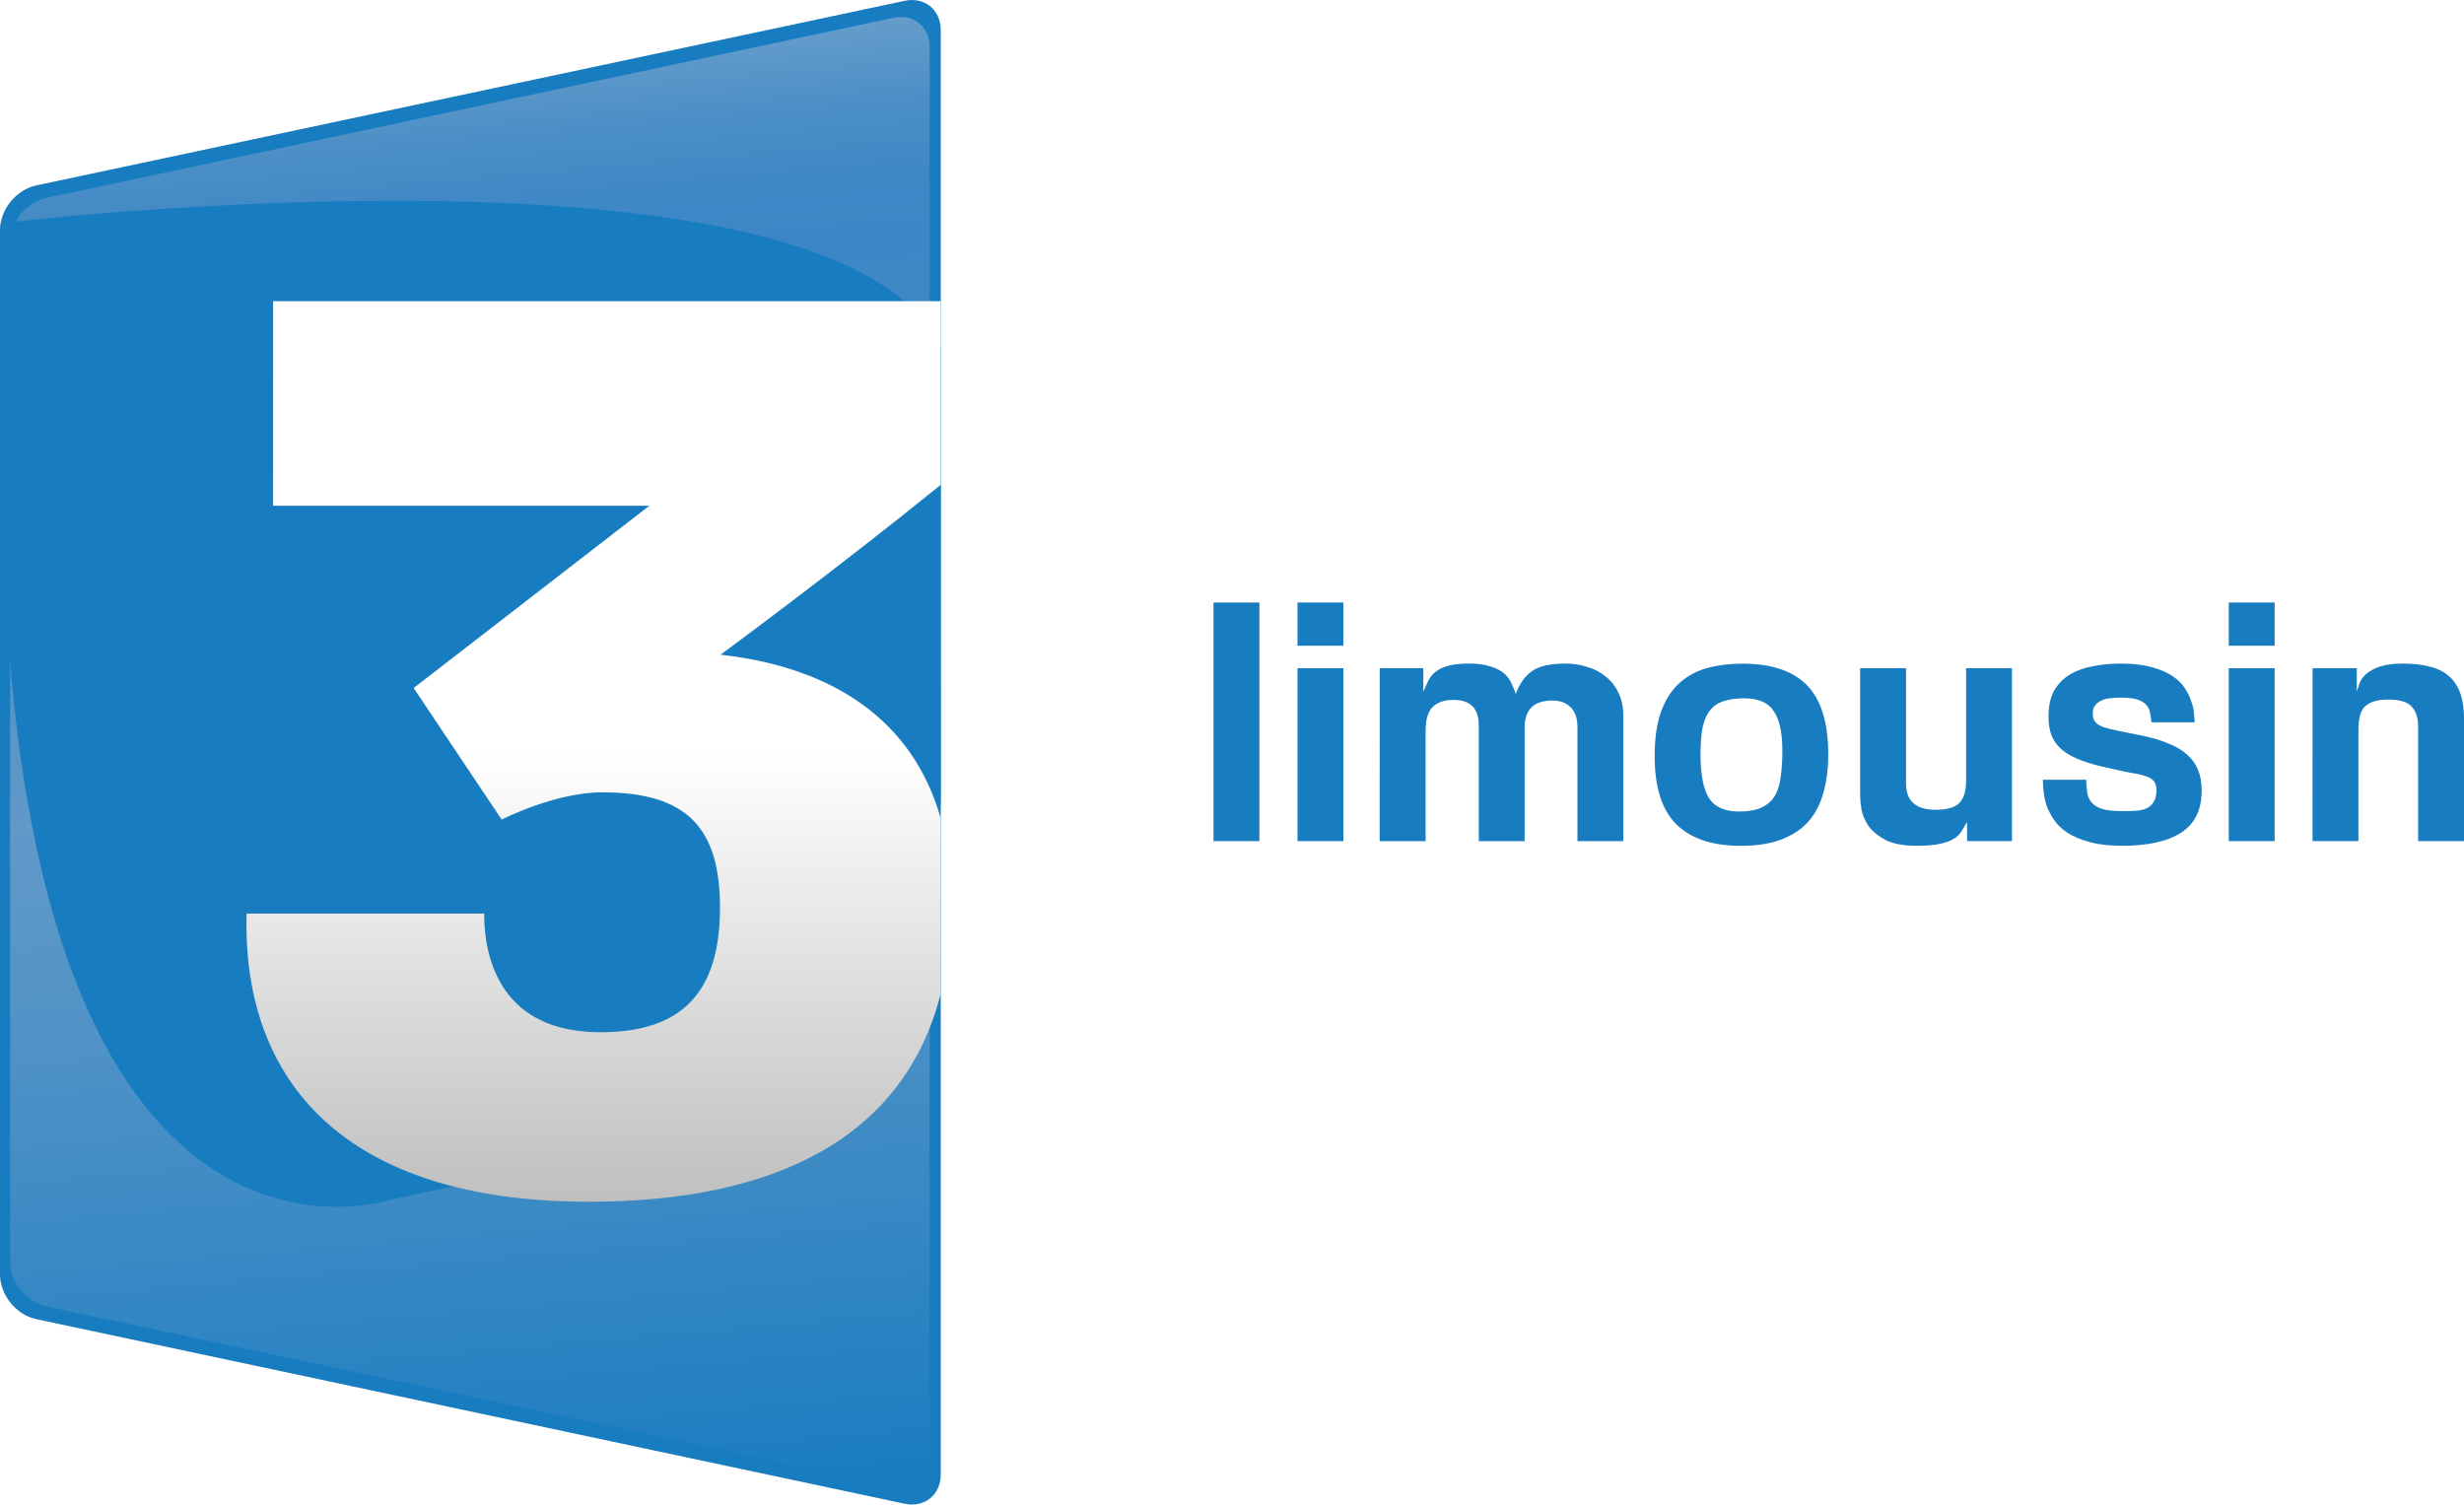
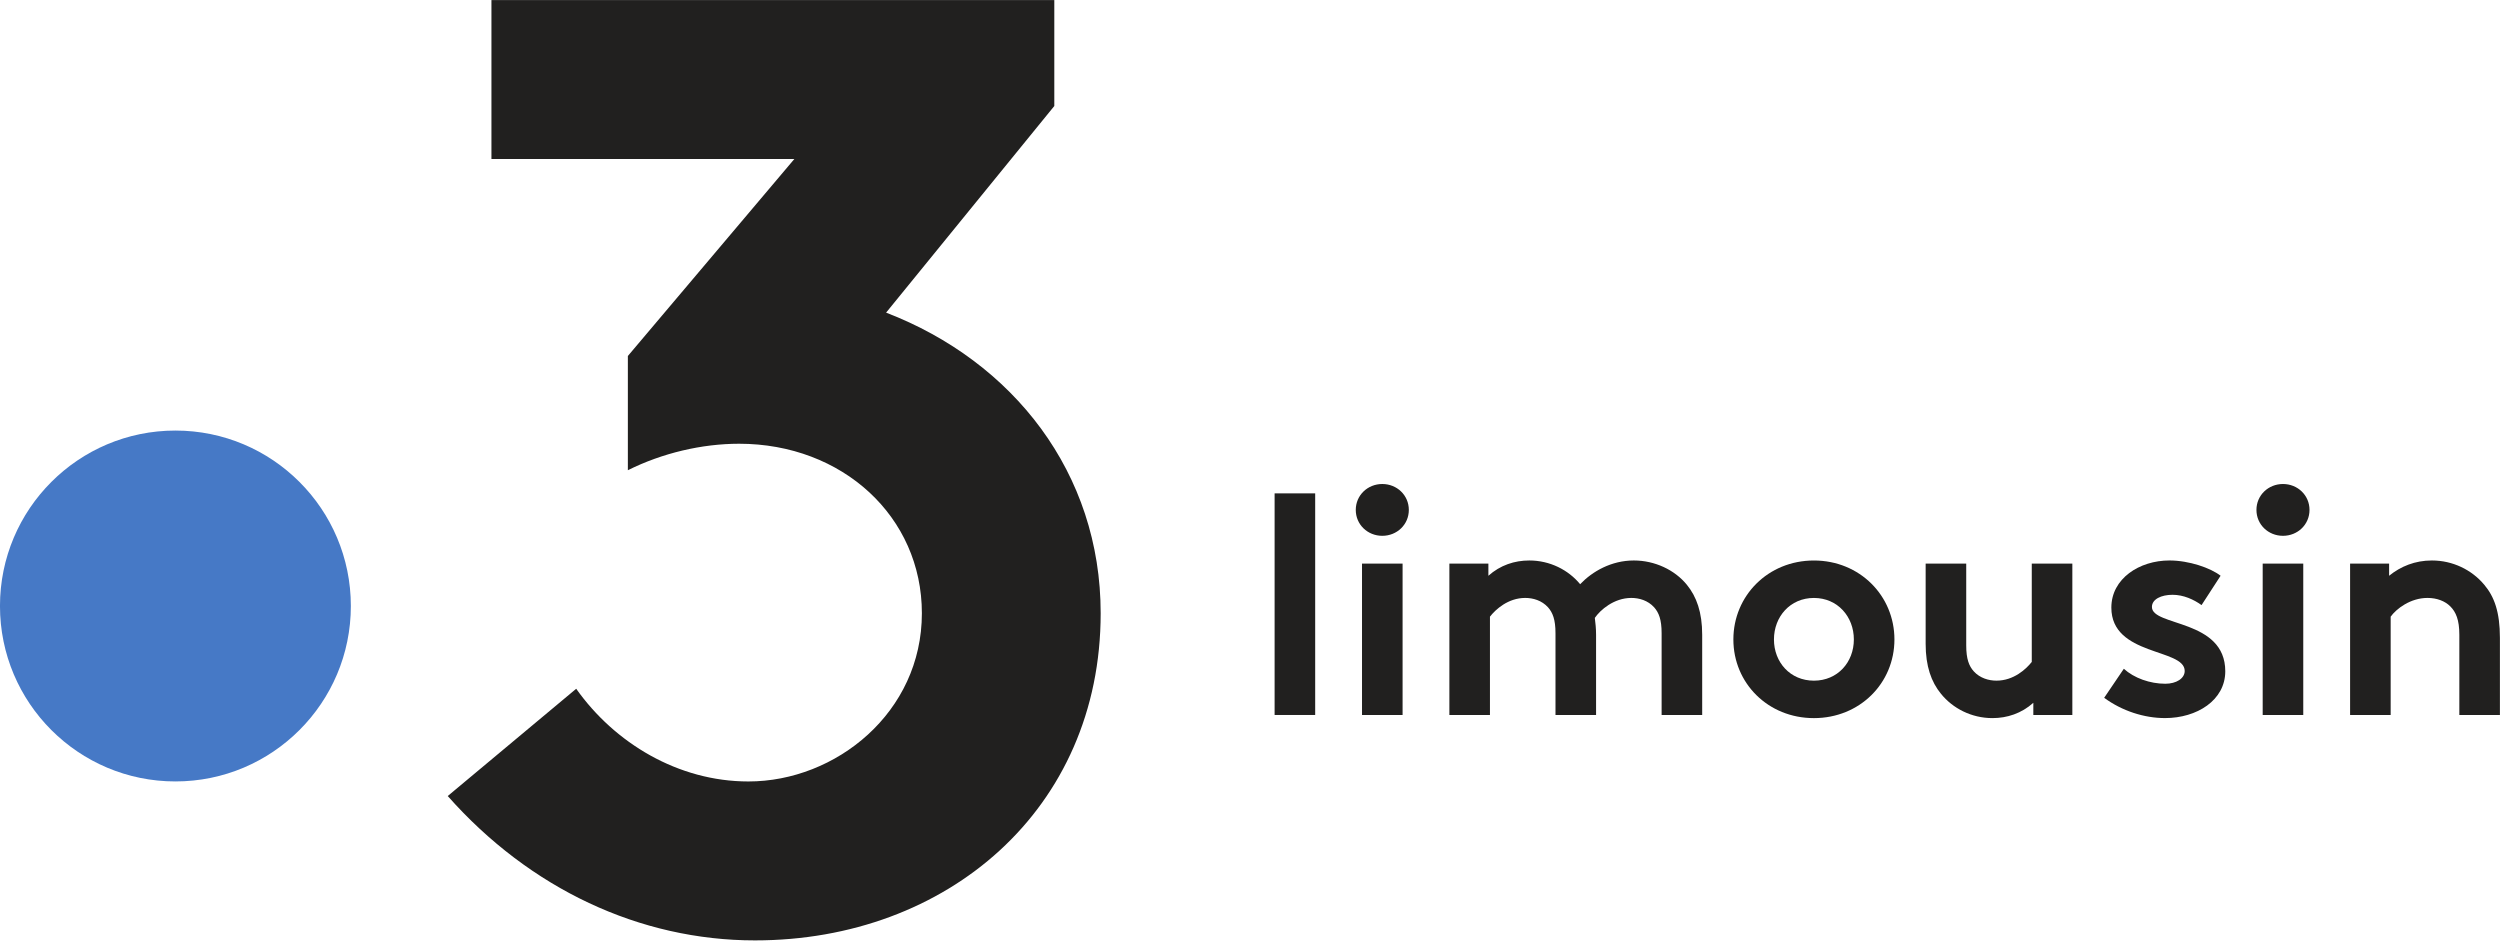
- <svg xmlns="http://www.w3.org/2000/svg" height="366.36" width="600" version="1.1" viewBox="0 0 158.75 96.932">
-   <defs>
-     <linearGradient id="b" y2="568.01" gradientUnits="userSpaceOnUse" x2="1551.5" gradientTransform="matrix(.11873 0 0 -.11873 -56.834 299.96)" y1="1360" x1="1482.2">
-       <stop stop-color="#649dcb" offset="0" />
-       <stop stop-color="#619bca" offset=".007" />
-       <stop stop-color="#4c8fc7" offset=".056" />
-       <stop stop-color="#3f88c6" offset=".104" />
-       <stop stop-color="#3b86c5" offset="0.15" />
-       <stop stop-color="#488cc6" offset=".297" />
-       <stop stop-color="#6199c9" offset=".5" />
-       <stop stop-color="#5193c7" offset=".638" />
-       <stop stop-color="#2882c2" offset=".906" />
-       <stop stop-color="#187cc0" offset="1" />
-     </linearGradient>
-     <linearGradient id="a" y2="739.92" gradientUnits="userSpaceOnUse" x2="1577.6" gradientTransform="matrix(.11873 0 0 -.11873 -56.834 299.96)" y1="1228.6" x1="1577.6">
-       <stop stop-color="#fff" offset=".5" />
-       <stop stop-color="#bfbfbf" offset="1" />
-     </linearGradient>
-   </defs>
-   <g transform="translate(-92.226 -134.68)">
-     <g stroke-width=".119">
-       <path d="m92.226 216.8c0 1.306 1.045 2.596 2.323 2.868l55.964 11.895c1.278 0.272 2.323-0.575 2.323-1.881v-93.069c0-1.306-1.045-2.152-2.323-1.881l-55.964 11.896c-1.277 0.272-2.323 1.562-2.323 2.868z" fill="#187cc0" />
-       <path d="m92.879 215.98c0 1.306 1.045 2.596 2.323 2.868l54.599 11.605c1.278 0.272 2.323-0.575 2.323-1.881v-90.866c0-1.306-1.045-2.152-2.323-1.881l-54.599 11.605c-1.277 0.272-2.323 1.562-2.323 2.868z" fill="url(#b)" />
-       <path d="m92.756 149.01s53.407-6.358 60.079 8.076l0.001 29.044s-0.401 17.519-8.604 20.148l-26.911 5.711s-23.329 7.809-24.84-41.83c-0.704-16.153 0.274-21.149 0.274-21.149z" fill="#187cc0" />
-       <path d="m152.83 187.39c-1.799-6.332-6.97-9.723-14.182-10.53 0.006 0 7.496-5.519 14.186-10.943v-11.832h-43.011l-0.002 13.178h24.242c-0.049 0.039-15.185 11.744-15.185 11.744l5.67 8.477s3.408-1.756 6.48-1.756c5.444 0 7.586 2.281 7.586 7.421 0 5.573-2.556 8.035-7.695 8.035-6.225 0-7.5-4.45-7.5-7.643h-15.307c-0.288 10.832 6.333 18.565 22.058 18.565 12.171 0 20.314-4.244 22.659-13.378v-11.34z" fill="url(#a)" />
-     </g>
-     <g fill="#187cc0">
-       <path d="m170.41 173.5h2.956v15.374h-2.956z" />
-       <path d="m175.82 177.73h2.956v11.142h-2.956zm0-4.231h2.956v2.785h-2.956z" />
-       <path d="m181.12 177.73h2.807v1.51q0.17-0.383 0.319-0.702 0.17-0.34 0.468-0.574 0.319-0.255 0.808-0.383 0.51-0.149 1.361-0.149 0.851 0 1.382 0.191 0.553 0.17 0.872 0.447t0.468 0.638q0.17 0.34 0.276 0.68 0.361-0.978 1.042-1.467 0.702-0.489 2.169-0.489 0.723 0 1.382 0.213 0.68 0.191 1.191 0.617 0.532 0.404 0.829 1.042 0.319 0.638 0.319 1.51v8.059h-2.956v-7.336q0-0.872-0.447-1.297-0.425-0.425-1.169-0.425-1.786 0-1.786 1.744v7.315h-2.956v-7.464q0-1.637-1.616-1.637-0.638 0-1.021 0.213-0.361 0.191-0.532 0.51-0.17 0.319-0.213 0.68-0.043 0.361-0.043 0.68v7.017h-2.96z" />
-       <path d="m207.06 183.03q0-1.722-0.553-2.53-0.532-0.829-1.914-0.829-0.744 0-1.276 0.17-0.532 0.149-0.872 0.553-0.34 0.383-0.51 1.084-0.149 0.702-0.149 1.786 0 1.978 0.553 2.849 0.553 0.851 1.935 0.851 0.893 0 1.446-0.255 0.553-0.255 0.851-0.744 0.298-0.51 0.383-1.233 0.106-0.744 0.106-1.701zm-2.679 6.145q-2.743 0-4.146-1.382-1.403-1.382-1.403-4.402 0-1.744 0.425-2.892 0.425-1.148 1.191-1.829 0.765-0.68 1.786-0.957 1.042-0.276 2.254-0.276 2.807 0 4.168 1.403t1.361 4.444q0 1.318-0.298 2.403-0.276 1.084-0.936 1.871-0.659 0.765-1.744 1.191-1.063 0.425-2.658 0.425z" />
-       <path d="m212.07 177.73h2.956v7.421q0 1.701 1.893 1.701 1.127 0 1.552-0.447 0.425-0.447 0.425-1.403v-7.272h2.956v11.142h-2.892v-1.233q-0.17 0.298-0.34 0.574-0.149 0.276-0.489 0.489-0.319 0.213-0.893 0.34-0.553 0.128-1.51 0.128-1.276 0-1.999-0.361-0.723-0.383-1.106-0.893-0.361-0.532-0.468-1.084-0.085-0.553-0.085-0.914z" />
-       <path d="m228.95 189.17q-1.233 0-2.084-0.234-0.851-0.234-1.425-0.595-0.553-0.361-0.872-0.829-0.319-0.468-0.489-0.936-0.149-0.489-0.191-0.914-0.043-0.447-0.043-0.744h2.786q0.021 0.404 0.064 0.787 0.043 0.361 0.255 0.638 0.213 0.276 0.68 0.447 0.468 0.149 1.361 0.149 0.425 0 0.808-0.021 0.404-0.021 0.702-0.149 0.298-0.128 0.468-0.404 0.191-0.276 0.191-0.787 0-0.383-0.17-0.574-0.17-0.213-0.532-0.319-0.361-0.128-0.936-0.213-0.574-0.106-1.382-0.298-1.042-0.213-1.786-0.489-0.744-0.276-1.233-0.659-0.468-0.383-0.702-0.914-0.213-0.532-0.213-1.276 0-0.999 0.361-1.659 0.383-0.659 1.021-1.042 0.638-0.383 1.488-0.532 0.851-0.17 1.786-0.17 1.191 0 1.999 0.234 0.808 0.213 1.34 0.574 0.532 0.361 0.808 0.808 0.276 0.425 0.404 0.851 0.149 0.404 0.17 0.765 0.021 0.361 0.043 0.553h-2.786q-0.043-0.383-0.106-0.68-0.064-0.298-0.276-0.489-0.213-0.213-0.595-0.319-0.383-0.106-1.042-0.106-0.319 0-0.638 0.043-0.319 0.021-0.574 0.149-0.234 0.106-0.404 0.319-0.149 0.191-0.149 0.51 0 0.34 0.149 0.532 0.149 0.191 0.51 0.34 0.383 0.128 1.021 0.255 0.659 0.128 1.659 0.34 0.893 0.191 1.573 0.489 0.702 0.276 1.169 0.702 0.468 0.404 0.702 0.978 0.234 0.553 0.234 1.34 0 1.85-1.318 2.7-1.297 0.851-3.806 0.851z" />
-       <path d="m235.82 177.73h2.956v11.142h-2.956zm0-4.231h2.956v2.785h-2.956z" />
-       <path d="m241.22 177.73h2.849v1.51q0.085-0.255 0.191-0.574 0.128-0.319 0.425-0.574 0.319-0.276 0.872-0.468 0.553-0.191 1.488-0.191 0.957 0 1.701 0.191 0.744 0.17 1.233 0.595 0.489 0.404 0.744 1.084 0.255 0.68 0.255 1.68v7.889h-2.956v-7.378q0-0.829-0.404-1.276-0.404-0.468-1.552-0.468-0.936 0-1.425 0.404-0.468 0.383-0.468 1.531v7.187h-2.956z" />
+ <svg xmlns="http://www.w3.org/2000/svg" version="1.1" viewBox="0 0 750.9 282.45" xml:space="preserve">
+   <g transform="matrix(1.3333 0 0 -1.3333 -211.85 489.05)">
+     <g transform="scale(.1)">
+       <path d="m2379.3 2302.8c0-218.27-176.95-395.22-395.22-395.22s-395.22 176.95-395.22 395.22 176.95 395.22 395.22 395.22 395.22-176.95 395.22-395.22" fill="#4679c6" />
+       <path d="m3585.1 2963.7 378.91 465.45v238.69h-1268v-358.04h682.4l-375.08-443.8v-257.34c77.57 38.79 167.07 59.67 250.6 59.67 232.73 0 411.75-164.09 411.75-381.9 0-223.76-193.94-378.91-390.86-378.91-158.12 0-301.34 86.51-387.86 208.85l-289.41-241.67c184.98-208.87 432.62-325.21 692.2-325.21 432.62 0 778.71 295.37 778.71 736.94 0 316.26-196.92 566.88-483.34 677.27" fill="#21201f" />
+       <path d="m4551.7 2057.3h-91.41v499.22h91.41v-499.22" fill="#21201f" />
+       <path d="m4748.6 2057.3h-91.41v341.02h91.41zm-45.71 520.32c33.05 0 59.77-25.32 59.77-58.36 0-33.05-26.72-58.36-59.77-58.36-33.04 0-59.76 25.31-59.76 58.36 0 33.04 26.72 58.36 59.76 58.36" fill="#21201f" />
+       <path d="m4854 2057.3v341.02h87.89v-27.42c26.72 23.9 59.06 34.45 92.11 34.45 46.41 0 87.89-21.09 114.61-53.44 27.42 28.83 70.31 53.44 120.94 53.44 47.11 0 92.11-21.09 119.53-54.84 21.8-26.72 34.45-61.88 34.45-112.5v-180.71h-91.4v184.22c0 30.94-6.33 46.41-16.88 58.36-14.06 15.47-33.75 21.1-51.33 21.1-39.37 0-70.31-27.43-82.26-45 1.4-11.25 2.81-23.91 2.81-37.97v-180.71h-91.41v184.22c0 30.94-6.32 46.41-16.87 58.36-14.06 15.47-33.75 21.1-51.33 21.1-38.67 0-66.8-26.02-79.45-42.19v-221.49h-91.41" fill="#21201f" />
+       <path d="m5675.2 2134.6c53.43 0 90 41.48 90 92.81s-36.57 93.52-90 93.52c-53.44 0-90-42.19-90-93.52s36.56-92.81 90-92.81zm0 270.7c103.36 0 181.4-79.45 181.4-177.89s-78.04-177.19-181.4-177.19-181.41 78.75-181.41 177.19 78.05 177.89 181.41 177.89" fill="#21201f" />
+       <path d="m6257.4 2398.3v-341.02h-87.89v27.43c-26.72-23.91-59.06-34.46-92.11-34.46-47.11 0-89.3 21.8-116.02 54.85-21.79 26.72-34.45 61.87-34.45 112.5v180.7h91.41v-184.22c0-30.94 6.33-46.4 16.87-58.36 14.07-15.47 33.75-21.09 51.33-21.09 38.67 0 66.8 26.01 79.45 42.19v221.48h91.41" fill="#21201f" />
+       <path d="m6373.4 2161.4c23.2-21.1 59.06-33.75 93.51-33.75 24.61 0 43.6 11.95 43.6 28.83 0 51.32-165.24 33.04-165.24 142.73 0 65.39 63.28 106.17 130.78 106.17 44.3 0 92.82-16.87 115.32-34.45l-42.9-66.1c-17.57 12.66-40.78 23.21-65.39 23.21-25.31 0-46.4-9.85-46.4-27.42 0-44.3 165.23-26.72 165.23-144.85 0-65.39-63.98-105.47-135.7-105.47-47.11 0-97.03 16.18-137.11 45.71l44.3 65.39" fill="#21201f" />
+       <path d="m6777.6 2057.3h-91.4v341.02h91.4zm-45.7 520.32c33.05 0 59.77-25.32 59.77-58.36 0-33.05-26.72-58.36-59.77-58.36s-59.76 25.31-59.76 58.36c0 33.04 26.71 58.36 59.76 58.36" fill="#21201f" />
+       <path d="m6883.1 2057.3v341.02h87.89v-27.42c26.02 21.09 58.36 34.45 96.33 34.45 47.11 0 90-21.09 118.13-54.84 22.5-26.72 35.15-61.17 35.15-119.53v-173.68h-91.4v180.71c0 33.75-7.74 51.33-20.39 63.98-11.96 11.96-30.24 18.99-51.33 18.99-38.67 0-70.31-24.61-82.97-42.19v-221.49h-91.41" fill="#21201f" />
    </g>
  </g>
</svg>
